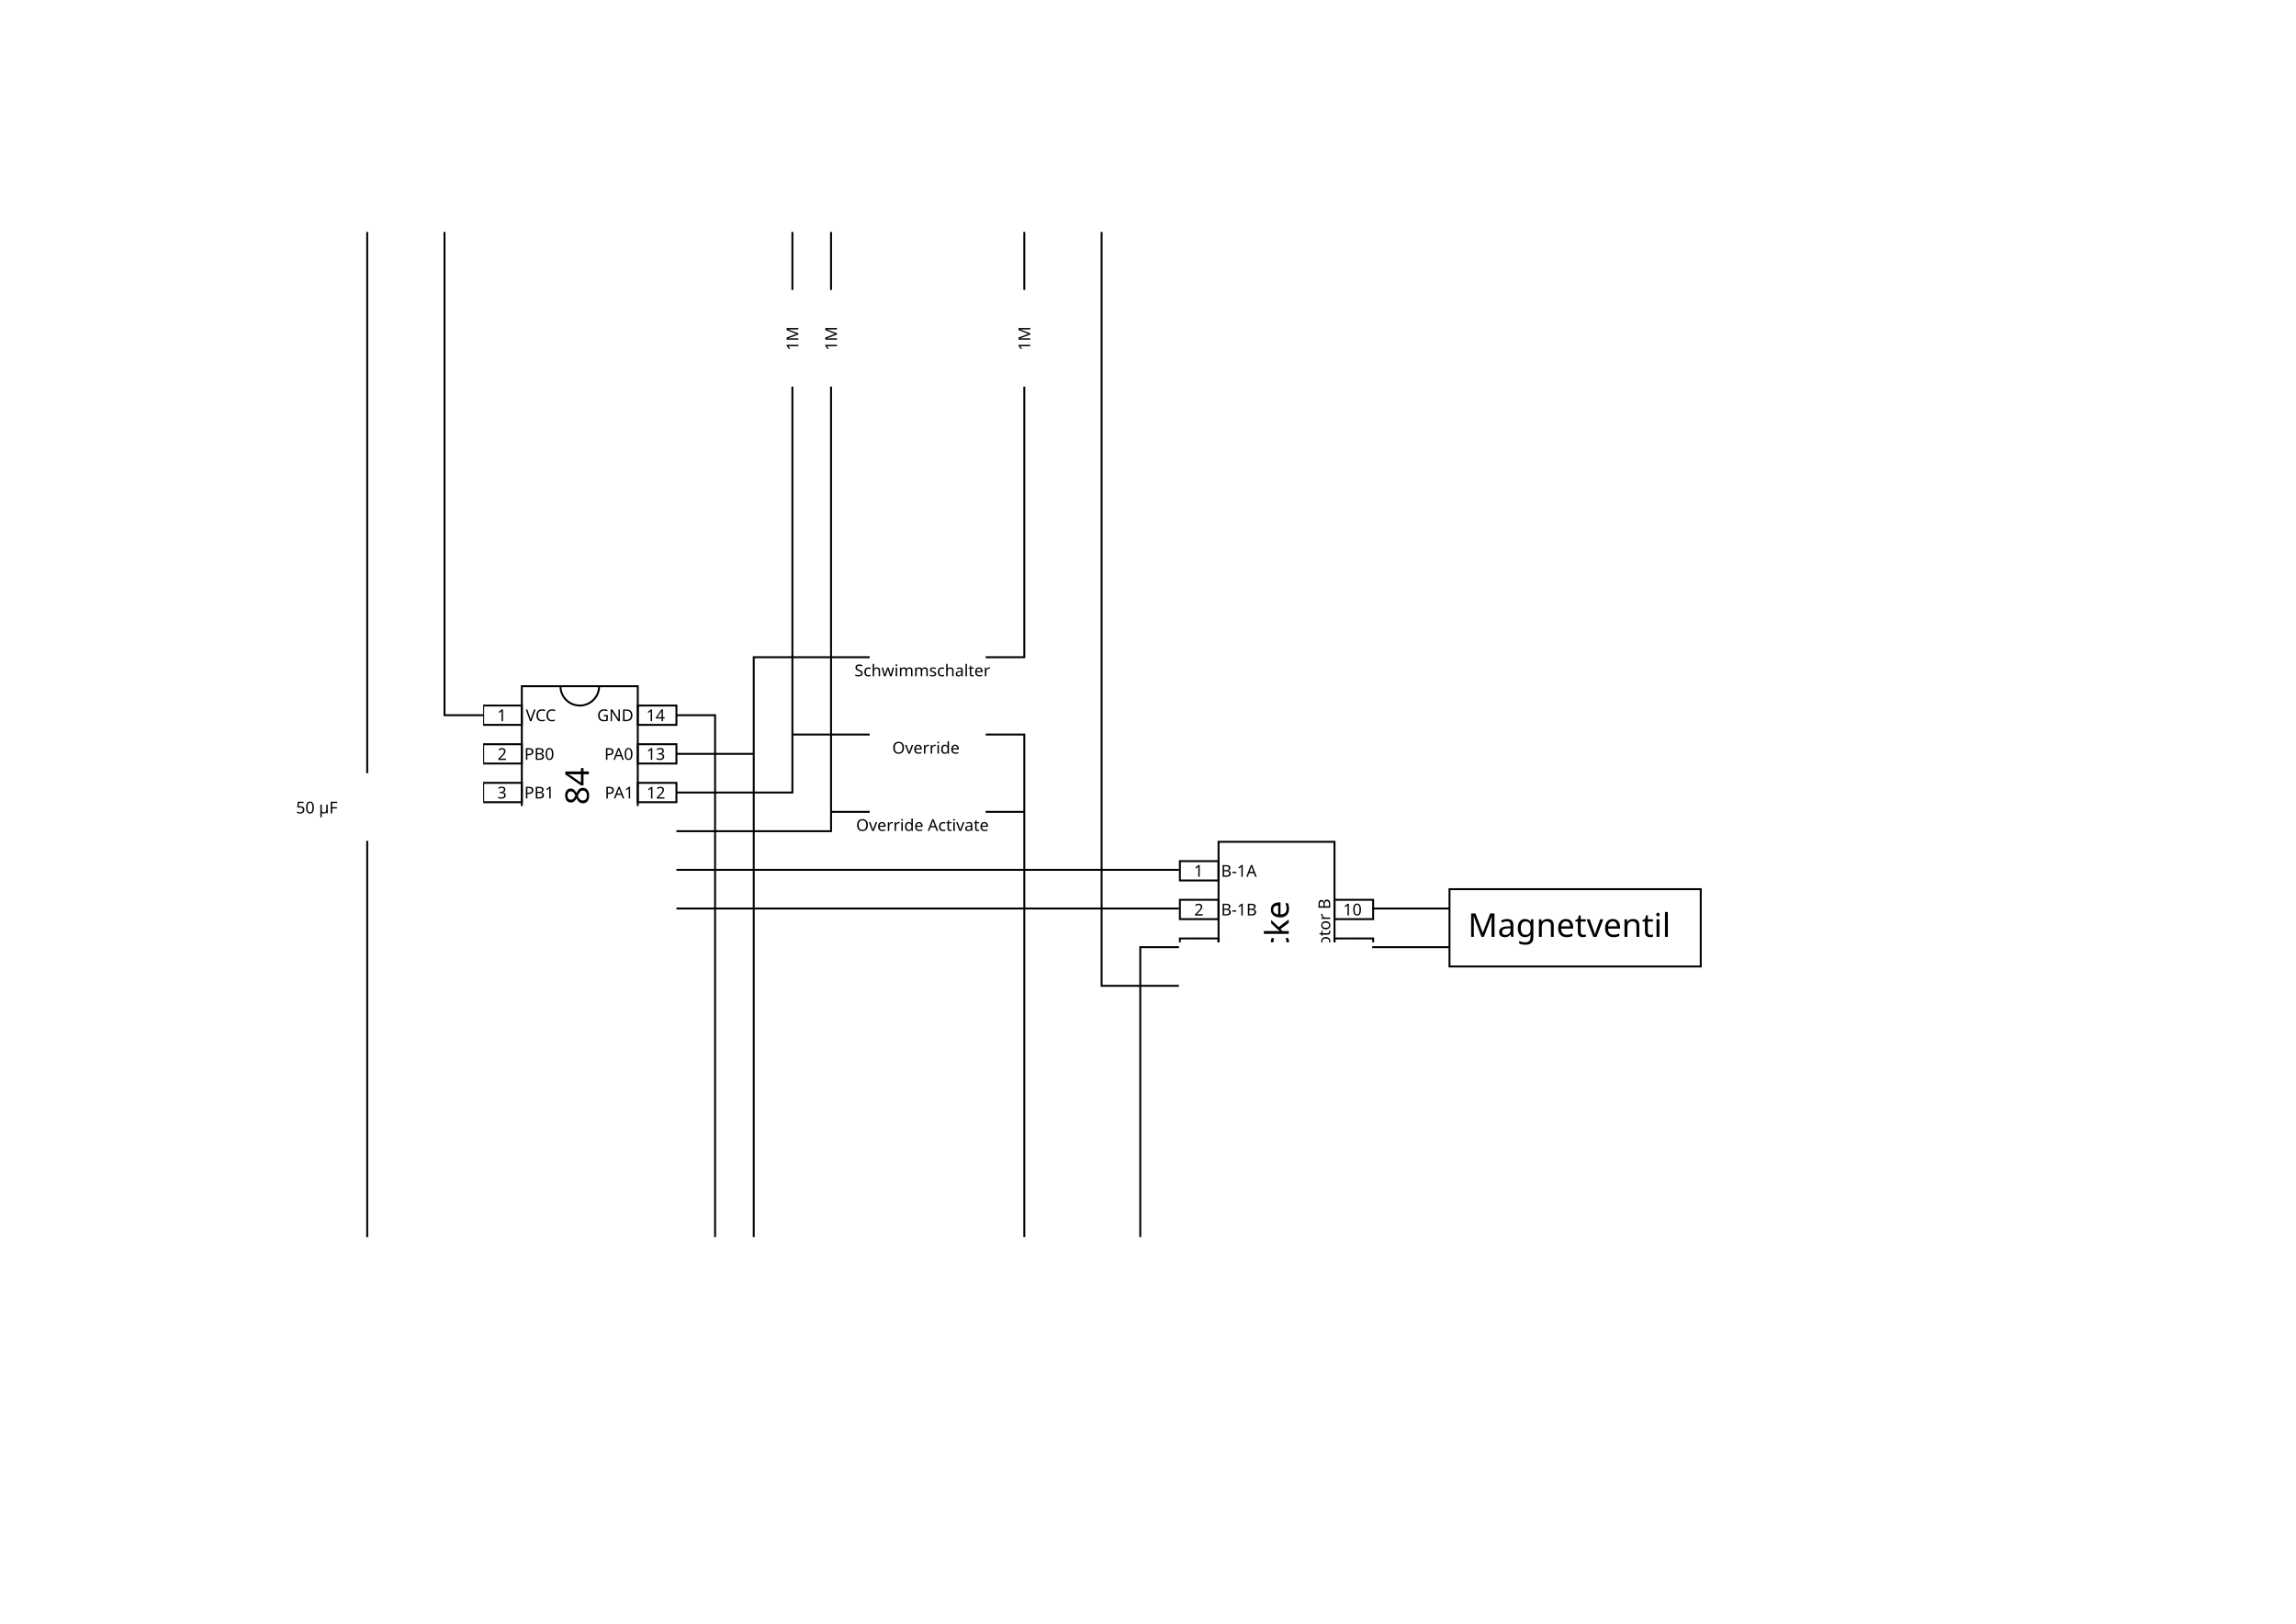
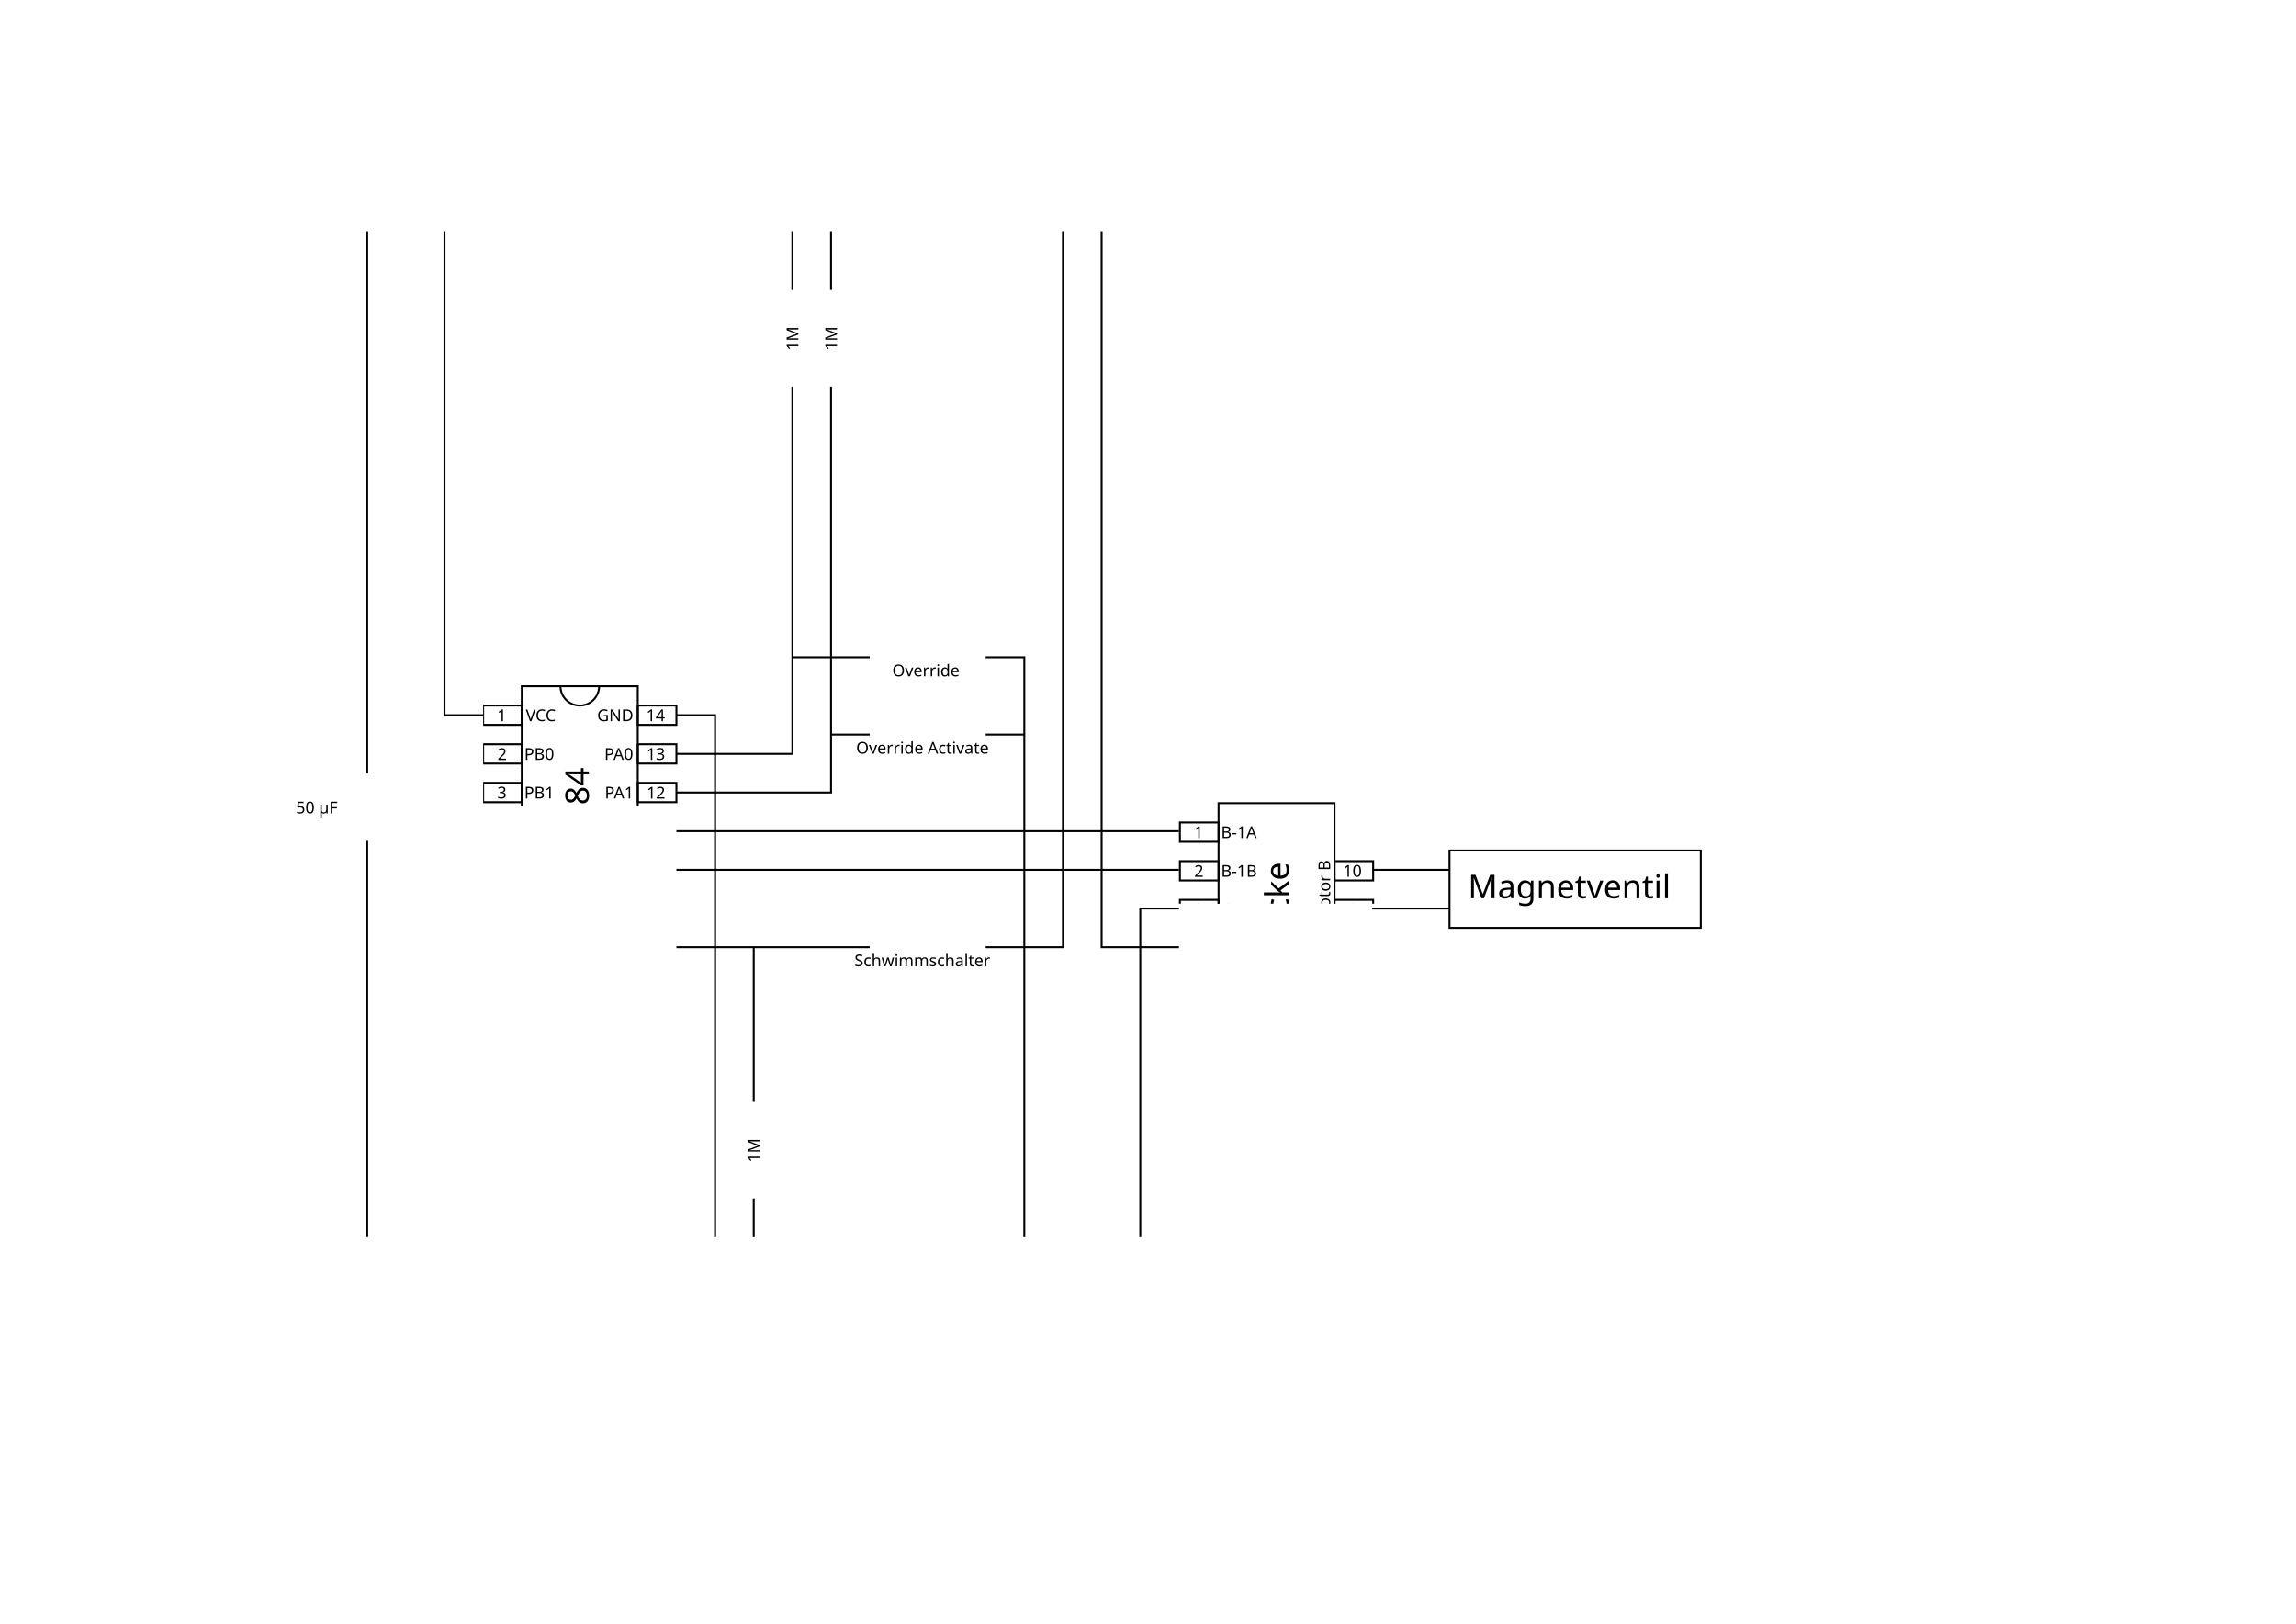
<svg xmlns="http://www.w3.org/2000/svg" xmlns:xlink="http://www.w3.org/1999/xlink" width="297mm" height="210mm" viewBox="0 0 1122.52 793.701" version="1.1" id="svg8">
  <defs id="defs2">
    <symbol id="g8640">
      <text transform="rotate(-90)" id="text7946" y="51.659" x="-843.235" style="font-style:normal;font-weight:normal;font-size:16px;line-height:1.25;font-family:sans-serif;letter-spacing:0px;word-spacing:0px;fill:#000000;fill-opacity:1;stroke:none" xml:space="preserve">
        <tspan y="51.659" x="-843.235" id="tspan7944">ATtiny 84</tspan>
      </text>
      <rect style="fill:none;fill-opacity:1;stroke:#000000;stroke-width:0.945;stroke-miterlimit:4;stroke-dasharray:none;stroke-opacity:1" id="rect7948" width="18.898" height="9.449" x="0.001" y="857.954" />
      <rect style="fill:none;fill-opacity:1;stroke:#000000;stroke-width:0.945;stroke-miterlimit:4;stroke-dasharray:none;stroke-opacity:1" id="rect7950" width="18.898" height="9.449" x="0.001" y="839.056" />
      <rect style="fill:none;fill-opacity:1;stroke:#000000;stroke-width:0.945;stroke-miterlimit:4;stroke-dasharray:none;stroke-opacity:1" id="rect7952" width="18.898" height="9.449" x="0.001" y="820.158" />
      <rect style="fill:none;fill-opacity:1;stroke:#000000;stroke-width:0.945;stroke-miterlimit:4;stroke-dasharray:none;stroke-opacity:1" id="rect7954" width="18.898" height="9.449" x="0.001" y="801.261" />
      <rect style="fill:none;fill-opacity:1;stroke:#000000;stroke-width:0.945;stroke-miterlimit:4;stroke-dasharray:none;stroke-opacity:1" id="rect7956" width="18.898" height="9.449" x="0.001" y="782.363" />
      <rect style="fill:none;fill-opacity:1;stroke:#000000;stroke-width:0.945;stroke-miterlimit:4;stroke-dasharray:none;stroke-opacity:1" id="rect7958" width="18.898" height="9.449" x="0.001" y="763.466" />
      <rect style="fill:none;fill-opacity:1;stroke:#000000;stroke-width:0.945;stroke-miterlimit:4;stroke-dasharray:none;stroke-opacity:1" id="rect7960" width="18.898" height="9.449" x="0.001" y="744.568" />
      <path style="fill:none;fill-opacity:1;stroke:#000000;stroke-width:0.945;stroke-miterlimit:4;stroke-dasharray:none;stroke-opacity:1" d="M 18.899,735.12 V 876.85 H 75.591 V 735.12 H 56.694 a 9.449,9.449 0 0 1 -9.449,9.447 9.449,9.449 0 0 1 -9.449,-9.447 z" id="path7962" />
      <rect style="fill:none;fill-opacity:1;stroke:#000000;stroke-width:0.945;stroke-miterlimit:4;stroke-dasharray:none;stroke-opacity:1" id="rect7964" width="18.898" height="9.449" x="75.591" y="857.954" />
      <rect style="fill:none;fill-opacity:1;stroke:#000000;stroke-width:0.945;stroke-miterlimit:4;stroke-dasharray:none;stroke-opacity:1" id="rect7966" width="18.898" height="9.449" x="75.591" y="839.056" />
      <rect style="fill:none;fill-opacity:1;stroke:#000000;stroke-width:0.945;stroke-miterlimit:4;stroke-dasharray:none;stroke-opacity:1" id="rect7968" width="18.898" height="9.449" x="75.591" y="820.158" />
      <rect style="fill:none;fill-opacity:1;stroke:#000000;stroke-width:0.945;stroke-miterlimit:4;stroke-dasharray:none;stroke-opacity:1" id="rect7970" width="18.898" height="9.449" x="75.591" y="801.261" />
      <rect style="fill:none;fill-opacity:1;stroke:#000000;stroke-width:0.945;stroke-miterlimit:4;stroke-dasharray:none;stroke-opacity:1" id="rect7972" width="18.898" height="9.449" x="75.591" y="782.363" />
      <rect style="fill:none;fill-opacity:1;stroke:#000000;stroke-width:0.945;stroke-miterlimit:4;stroke-dasharray:none;stroke-opacity:1" id="rect7974" width="18.898" height="9.449" x="75.591" y="763.465" />
      <rect style="fill:none;fill-opacity:1;stroke:#000000;stroke-width:0.945;stroke-miterlimit:4;stroke-dasharray:none;stroke-opacity:1" id="rect7976" width="18.898" height="9.449" x="75.591" y="744.568" />
      <path style="opacity:1;vector-effect:none;fill:none;fill-opacity:1;stroke:#000000;stroke-width:0.945;stroke-linecap:butt;stroke-linejoin:miter;stroke-miterlimit:4;stroke-dasharray:none;stroke-dashoffset:0;stroke-opacity:1" d="M 37.796,735.119 H 56.694" id="path7978" />
      <text xml:space="preserve" style="font-style:normal;font-weight:normal;font-size:8px;line-height:1.25;font-family:sans-serif;letter-spacing:0px;word-spacing:0px;fill:#000000;fill-opacity:1;stroke:none" x="6.834" y="752.208" id="text7982">
        <tspan id="tspan7980" x="6.834" y="752.208">1</tspan>
      </text>
      <text xml:space="preserve" style="font-style:normal;font-weight:normal;font-size:8px;line-height:1.25;font-family:sans-serif;letter-spacing:0px;word-spacing:0px;fill:#000000;fill-opacity:1;stroke:none" x="7.012" y="771.159" id="text7986">
        <tspan id="tspan7984" x="7.012" y="771.159">2</tspan>
      </text>
      <text xml:space="preserve" style="font-style:normal;font-weight:normal;font-size:8px;line-height:1.25;font-family:sans-serif;letter-spacing:0px;word-spacing:0px;fill:#000000;fill-opacity:1;stroke:none" x="6.92" y="790" id="text7990">
        <tspan id="tspan7988" x="6.92" y="790">3</tspan>
      </text>
      <text xml:space="preserve" style="font-style:normal;font-weight:normal;font-size:8px;line-height:1.25;font-family:sans-serif;letter-spacing:0px;word-spacing:0px;fill:#000000;fill-opacity:1;stroke:none" x="6.934" y="808.901" id="text7994">
        <tspan id="tspan7992" x="6.934" y="808.901">4</tspan>
      </text>
      <text xml:space="preserve" style="font-style:normal;font-weight:normal;font-size:8px;line-height:1.25;font-family:sans-serif;letter-spacing:0px;word-spacing:0px;fill:#000000;fill-opacity:1;stroke:none" x="6.946" y="827.742" id="text7998">
        <tspan id="tspan7996" x="6.946" y="827.742">5</tspan>
      </text>
      <text xml:space="preserve" style="font-style:normal;font-weight:normal;font-size:8px;line-height:1.25;font-family:sans-serif;letter-spacing:0px;word-spacing:0px;fill:#000000;fill-opacity:1;stroke:none" x="6.877" y="846.693" id="text8002">
        <tspan id="tspan8000" x="6.877" y="846.693">6</tspan>
      </text>
      <text xml:space="preserve" style="font-style:normal;font-weight:normal;font-size:8px;line-height:1.25;font-family:sans-serif;letter-spacing:0px;word-spacing:0px;fill:#000000;fill-opacity:1;stroke:none" x="6.918" y="865.594" id="text8006">
        <tspan id="tspan8004" x="6.918" y="865.594">7</tspan>
      </text>
      <text xml:space="preserve" style="font-style:normal;font-weight:normal;font-size:8px;line-height:1.25;font-family:sans-serif;letter-spacing:0px;word-spacing:0px;fill:#000000;fill-opacity:1;stroke:none" x="82.497" y="865.59" id="text8010">
        <tspan id="tspan8008" x="82.497" y="865.59">8</tspan>
      </text>
      <text xml:space="preserve" style="font-style:normal;font-weight:normal;font-size:8px;line-height:1.25;font-family:sans-serif;letter-spacing:0px;word-spacing:0px;fill:#000000;fill-opacity:1;stroke:none" x="82.524" y="846.693" id="text8014">
        <tspan id="tspan8012" x="82.524" y="846.693">9</tspan>
      </text>
      <text xml:space="preserve" style="font-style:normal;font-weight:normal;font-size:8px;line-height:1.25;font-family:sans-serif;letter-spacing:0px;word-spacing:0px;fill:#000000;fill-opacity:1;stroke:none" x="79.774" y="827.795" id="text8018">
        <tspan id="tspan8016" x="79.774" y="827.795">10</tspan>
      </text>
      <text xml:space="preserve" style="font-style:normal;font-weight:normal;font-size:8px;line-height:1.25;font-family:sans-serif;letter-spacing:0px;word-spacing:0px;fill:#000000;fill-opacity:1;stroke:none" x="79.878" y="808.901" id="text8022">
        <tspan id="tspan8020" x="79.878" y="808.901">11</tspan>
      </text>
      <text xml:space="preserve" style="font-style:normal;font-weight:normal;font-size:8px;line-height:1.25;font-family:sans-serif;letter-spacing:0px;word-spacing:0px;fill:#000000;fill-opacity:1;stroke:none" x="79.909" y="790.056" id="text8026">
        <tspan id="tspan8024" x="79.909" y="790.056">12</tspan>
      </text>
      <text xml:space="preserve" style="font-style:normal;font-weight:normal;font-size:8px;line-height:1.25;font-family:sans-serif;letter-spacing:0px;word-spacing:0px;fill:#000000;fill-opacity:1;stroke:none" x="79.829" y="771.102" id="text8030">
        <tspan id="tspan8028" x="79.829" y="771.102">13</tspan>
      </text>
      <text xml:space="preserve" style="font-style:normal;font-weight:normal;font-size:8px;line-height:1.25;font-family:sans-serif;letter-spacing:0px;word-spacing:0px;fill:#000000;fill-opacity:1;stroke:none" x="79.733" y="752.208" id="text8034">
        <tspan id="tspan8032" x="79.733" y="752.208">14</tspan>
      </text>
      <text id="text8038" y="752.204" x="20.836" style="font-style:normal;font-weight:normal;font-size:8px;line-height:1.25;font-family:sans-serif;letter-spacing:0px;word-spacing:0px;fill:#000000;fill-opacity:1;stroke:none" xml:space="preserve">
        <tspan y="752.204" x="20.836" id="tspan8036">VCC</tspan>
      </text>
      <text id="text8042" y="771.102" x="20.113" style="font-style:normal;font-weight:normal;font-size:8px;line-height:1.25;font-family:sans-serif;letter-spacing:0px;word-spacing:0px;fill:#000000;fill-opacity:1;stroke:none" xml:space="preserve">
        <tspan y="771.102" x="20.113" id="tspan8040">PB0</tspan>
      </text>
      <text id="text8046" y="790.004" x="20.113" style="font-style:normal;font-weight:normal;font-size:8px;line-height:1.25;font-family:sans-serif;letter-spacing:0px;word-spacing:0px;fill:#000000;fill-opacity:1;stroke:none" xml:space="preserve">
        <tspan y="790.004" x="20.113" id="tspan8044">PB1</tspan>
      </text>
      <text id="text8050" y="808.897" x="20.113" style="font-style:normal;font-weight:normal;font-size:8px;line-height:1.25;font-family:sans-serif;letter-spacing:0px;word-spacing:0px;fill:#000000;fill-opacity:1;stroke:none" xml:space="preserve">
        <tspan y="808.897" x="20.113" id="tspan8048">PB3</tspan>
      </text>
      <text id="text8054" y="827.852" x="20.113" style="font-style:normal;font-weight:normal;font-size:8px;line-height:1.25;font-family:sans-serif;letter-spacing:0px;word-spacing:0px;fill:#000000;fill-opacity:1;stroke:none" xml:space="preserve">
        <tspan y="827.852" x="20.113" id="tspan8052">PB2</tspan>
      </text>
      <text id="text8058" y="846.697" x="20.113" style="font-style:normal;font-weight:normal;font-size:8px;line-height:1.25;font-family:sans-serif;letter-spacing:0px;word-spacing:0px;fill:#000000;fill-opacity:1;stroke:none" xml:space="preserve">
        <tspan y="846.697" x="20.113" id="tspan8056">PA7</tspan>
      </text>
      <text id="text8062" y="865.59" x="20.113" style="font-style:normal;font-weight:normal;font-size:8px;line-height:1.25;font-family:sans-serif;letter-spacing:0px;word-spacing:0px;fill:#000000;fill-opacity:1;stroke:none" xml:space="preserve">
        <tspan y="865.59" x="20.113" id="tspan8060">PA6</tspan>
      </text>
      <text id="text8066" y="865.537" x="59.419" style="font-style:normal;font-weight:normal;font-size:8px;line-height:1.25;font-family:sans-serif;letter-spacing:0px;word-spacing:0px;fill:#000000;fill-opacity:1;stroke:none" xml:space="preserve">
        <tspan y="865.537" x="59.419" id="tspan8064">PA5</tspan>
      </text>
      <text id="text8070" y="846.696" x="59.169" style="font-style:normal;font-weight:normal;font-size:8px;line-height:1.25;font-family:sans-serif;letter-spacing:0px;word-spacing:0px;fill:#000000;fill-opacity:1;stroke:none" xml:space="preserve">
        <tspan y="846.696" x="59.169" id="tspan8068">PA4</tspan>
      </text>
      <text id="text8074" y="827.795" x="59.36" style="font-style:normal;font-weight:normal;font-size:8px;line-height:1.25;font-family:sans-serif;letter-spacing:0px;word-spacing:0px;fill:#000000;fill-opacity:1;stroke:none" xml:space="preserve">
        <tspan y="827.795" x="59.36" id="tspan8072">PA3</tspan>
      </text>
      <text id="text8078" y="808.954" x="59.52" style="font-style:normal;font-weight:normal;font-size:8px;line-height:1.25;font-family:sans-serif;letter-spacing:0px;word-spacing:0px;fill:#000000;fill-opacity:1;stroke:none" xml:space="preserve">
        <tspan y="808.954" x="59.52" id="tspan8076">PA2</tspan>
      </text>
      <text id="text8082" y="790.004" x="59.458" style="font-style:normal;font-weight:normal;font-size:8px;line-height:1.25;font-family:sans-serif;letter-spacing:0px;word-spacing:0px;fill:#000000;fill-opacity:1;stroke:none" xml:space="preserve">
        <tspan y="790.004" x="59.458" id="tspan8080">PA1</tspan>
      </text>
      <text id="text8086" y="771.102" x="59.251" style="font-style:normal;font-weight:normal;font-size:8px;line-height:1.25;font-family:sans-serif;letter-spacing:0px;word-spacing:0px;fill:#000000;fill-opacity:1;stroke:none" xml:space="preserve">
        <tspan y="771.102" x="59.251" id="tspan8084">PA0</tspan>
      </text>
      <text id="text8090" y="752.204" x="55.716" style="font-style:normal;font-weight:normal;font-size:8px;line-height:1.25;font-family:sans-serif;letter-spacing:0px;word-spacing:0px;fill:#000000;fill-opacity:1;stroke:none" xml:space="preserve">
        <tspan y="752.204" x="55.716" id="tspan8088">GND</tspan>
      </text>
    </symbol>
    <symbol id="g22324">
      <path id="path22314" d="m 207.874,1113.071 h 18.898 l 18.898,-9.449" style="opacity:1;vector-effect:none;fill:none;fill-opacity:1;stroke:#000000;stroke-width:0.945;stroke-linecap:butt;stroke-linejoin:miter;stroke-miterlimit:4;stroke-dasharray:none;stroke-dashoffset:0;stroke-opacity:1" />
      <path id="path22316" d="M 264.567,1113.071 H 245.669" style="opacity:1;vector-effect:none;fill:none;fill-opacity:1;stroke:#000000;stroke-width:0.945;stroke-linecap:butt;stroke-linejoin:miter;stroke-miterlimit:4;stroke-dasharray:none;stroke-dashoffset:0;stroke-opacity:1" />
    </symbol>
    <symbol id="g22330">
      <path id="path22318" d="m 274.016,1113.071 h 18.898 l 18.898,-9.449" style="opacity:1;vector-effect:none;fill:none;fill-opacity:1;stroke:#000000;stroke-width:0.945;stroke-linecap:butt;stroke-linejoin:miter;stroke-miterlimit:4;stroke-dasharray:none;stroke-dashoffset:0;stroke-opacity:1" />
      <path id="path22320" d="m 330.709,1113.071 h -23.622 v -9.449" style="opacity:1;vector-effect:none;fill:none;fill-opacity:1;stroke:#000000;stroke-width:0.945;stroke-linecap:butt;stroke-linejoin:miter;stroke-miterlimit:4;stroke-dasharray:none;stroke-dashoffset:0;stroke-opacity:1" />
    </symbol>
    <symbol id="g8311">
      <g id="symbol7770">
        <circle r="2.362" cy="1103.622" cx="94.488" id="path7766" style="fill:#000000;fill-opacity:1;stroke:none;stroke-width:0.945;stroke-miterlimit:4;stroke-dasharray:none;stroke-opacity:1">
          </circle>
      </g>
    </symbol>
    <symbol id="g7235">
      <path id="path7229" d="m 14.173,1103.622 h 9.449" style="opacity:1;vector-effect:none;fill:none;fill-opacity:1;stroke:#000000;stroke-width:0.945;stroke-linecap:butt;stroke-linejoin:miter;stroke-miterlimit:4;stroke-dasharray:none;stroke-dashoffset:0;stroke-opacity:1" />
      <path id="path7231" d="m 18.898,1094.173 v 9.449" style="opacity:1;vector-effect:none;fill:none;fill-opacity:1;stroke:#000000;stroke-width:0.945;stroke-linecap:butt;stroke-linejoin:miter;stroke-miterlimit:4;stroke-dasharray:none;stroke-dashoffset:0;stroke-opacity:1" />
    </symbol>
    <symbol id="g6681">
      <path id="path6673" d="m 56.693,1113.071 v -9.449" style="opacity:1;vector-effect:none;fill:none;fill-opacity:1;stroke:#000000;stroke-width:0.945;stroke-linecap:butt;stroke-linejoin:miter;stroke-miterlimit:4;stroke-dasharray:none;stroke-dashoffset:0;stroke-opacity:1" />
      <path id="path6677" d="m 51.969,1103.622 4.724,-9.449 4.724,9.449 z" style="opacity:1;vector-effect:none;fill:#000000;fill-opacity:1;stroke:none;stroke-width:0.945;stroke-linecap:butt;stroke-linejoin:miter;stroke-miterlimit:4;stroke-dasharray:none;stroke-dashoffset:0;stroke-opacity:1" />
    </symbol>
    <symbol id="g6116">
      <path id="path6107" d="m 113.386,1103.622 h 9.449" style="opacity:1;vector-effect:none;fill:none;fill-opacity:1;stroke:#000000;stroke-width:0.945;stroke-linecap:butt;stroke-linejoin:miter;stroke-miterlimit:4;stroke-dasharray:none;stroke-dashoffset:0;stroke-opacity:1" />
      <path id="path6109" d="m 151.181,1103.622 h 9.449" style="opacity:1;vector-effect:none;fill:none;fill-opacity:1;stroke:#000000;stroke-width:0.945;stroke-linecap:butt;stroke-linejoin:miter;stroke-miterlimit:4;stroke-dasharray:none;stroke-dashoffset:0;stroke-opacity:1" />
      <rect y="1098.898" x="122.835" height="9.449" width="28.346" id="rect6111" style="fill:none;fill-opacity:1;stroke:#000000;stroke-width:0.945;stroke-miterlimit:4;stroke-dasharray:none;stroke-opacity:1" />
    </symbol>
    <symbol id="g8980">
      <rect y="848.504" x="141.732" height="9.449" width="18.898" id="rect8417" style="fill:none;fill-opacity:1;stroke:#000000;stroke-width:0.945;stroke-miterlimit:4;stroke-dasharray:none;stroke-opacity:1" />
      <rect y="829.606" x="141.732" height="9.449" width="18.898" id="rect8419" style="fill:none;fill-opacity:1;stroke:#000000;stroke-width:0.945;stroke-miterlimit:4;stroke-dasharray:none;stroke-opacity:1" />
      <rect y="810.709" x="141.732" height="9.449" width="18.898" id="rect8421" style="fill:none;fill-opacity:1;stroke:#000000;stroke-width:0.945;stroke-miterlimit:4;stroke-dasharray:none;stroke-opacity:1" />
      <rect y="791.811" x="141.732" height="9.449" width="18.898" id="rect8423" style="fill:none;fill-opacity:1;stroke:#000000;stroke-width:0.945;stroke-miterlimit:4;stroke-dasharray:none;stroke-opacity:1" />
      <rect y="772.913" x="141.732" height="9.449" width="18.898" id="rect8425" style="fill:none;fill-opacity:1;stroke:#000000;stroke-width:0.945;stroke-miterlimit:4;stroke-dasharray:none;stroke-opacity:1" />
      <rect y="754.016" x="141.732" height="9.449" width="18.898" id="rect8427" style="fill:none;fill-opacity:1;stroke:#000000;stroke-width:0.945;stroke-miterlimit:4;stroke-dasharray:none;stroke-opacity:1" />
      <rect y="744.567" x="160.63" height="122.835" width="56.693" id="rect8429" style="fill:none;fill-opacity:1;stroke:#000000;stroke-width:0.945;stroke-miterlimit:4;stroke-dasharray:none;stroke-opacity:1" />
      <rect y="829.606" x="217.323" height="9.449" width="18.898" id="rect8431" style="fill:none;fill-opacity:1;stroke:#000000;stroke-width:0.945;stroke-miterlimit:4;stroke-dasharray:none;stroke-opacity:1" />
      <rect y="810.709" x="217.323" height="9.449" width="18.898" id="rect8433" style="fill:none;fill-opacity:1;stroke:#000000;stroke-width:0.945;stroke-miterlimit:4;stroke-dasharray:none;stroke-opacity:1" />
      <rect y="791.811" x="217.323" height="9.449" width="18.898" id="rect8435" style="fill:none;fill-opacity:1;stroke:#000000;stroke-width:0.945;stroke-miterlimit:4;stroke-dasharray:none;stroke-opacity:1" />
      <rect y="772.913" x="217.323" height="9.449" width="18.898" id="rect8437" style="fill:none;fill-opacity:1;stroke:#000000;stroke-width:0.945;stroke-miterlimit:4;stroke-dasharray:none;stroke-opacity:1" />
      <text id="text8441" y="761.656" x="148.566" style="font-style:normal;font-weight:normal;font-size:8px;line-height:1.25;font-family:sans-serif;letter-spacing:0px;word-spacing:0px;fill:#000000;fill-opacity:1;stroke:none" xml:space="preserve">
        <tspan y="761.656" x="148.566" id="tspan8439">1</tspan>
      </text>
      <text id="text8445" y="780.607" x="148.744" style="font-style:normal;font-weight:normal;font-size:8px;line-height:1.25;font-family:sans-serif;letter-spacing:0px;word-spacing:0px;fill:#000000;fill-opacity:1;stroke:none" xml:space="preserve">
        <tspan y="780.607" x="148.744" id="tspan8443">2</tspan>
      </text>
      <text id="text8449" y="799.448" x="148.652" style="font-style:normal;font-weight:normal;font-size:8px;line-height:1.25;font-family:sans-serif;letter-spacing:0px;word-spacing:0px;fill:#000000;fill-opacity:1;stroke:none" xml:space="preserve">
        <tspan y="799.448" x="148.652" id="tspan8447">3</tspan>
      </text>
      <text id="text8453" y="818.349" x="148.666" style="font-style:normal;font-weight:normal;font-size:8px;line-height:1.25;font-family:sans-serif;letter-spacing:0px;word-spacing:0px;fill:#000000;fill-opacity:1;stroke:none" xml:space="preserve">
        <tspan y="818.349" x="148.666" id="tspan8451">4</tspan>
      </text>
      <text id="text8457" y="837.19" x="148.677" style="font-style:normal;font-weight:normal;font-size:8px;line-height:1.25;font-family:sans-serif;letter-spacing:0px;word-spacing:0px;fill:#000000;fill-opacity:1;stroke:none" xml:space="preserve">
        <tspan y="837.19" x="148.677" id="tspan8455">5</tspan>
      </text>
      <text id="text8461" y="856.14" x="148.609" style="font-style:normal;font-weight:normal;font-size:8px;line-height:1.25;font-family:sans-serif;letter-spacing:0px;word-spacing:0px;fill:#000000;fill-opacity:1;stroke:none" xml:space="preserve">
        <tspan y="856.14" x="148.609" id="tspan8459">6</tspan>
      </text>
      <text id="text8465" y="837.247" x="224.24" style="font-style:normal;font-weight:normal;font-size:8px;line-height:1.25;font-family:sans-serif;letter-spacing:0px;word-spacing:0px;fill:#000000;fill-opacity:1;stroke:none" xml:space="preserve">
        <tspan y="837.247" x="224.24" id="tspan8463">7</tspan>
      </text>
      <text id="text8469" y="818.345" x="224.229" style="font-style:normal;font-weight:normal;font-size:8px;line-height:1.25;font-family:sans-serif;letter-spacing:0px;word-spacing:0px;fill:#000000;fill-opacity:1;stroke:none" xml:space="preserve">
        <tspan y="818.345" x="224.229" id="tspan8467">8</tspan>
      </text>
      <text id="text8473" y="799.448" x="224.256" style="font-style:normal;font-weight:normal;font-size:8px;line-height:1.25;font-family:sans-serif;letter-spacing:0px;word-spacing:0px;fill:#000000;fill-opacity:1;stroke:none" xml:space="preserve">
        <tspan y="799.448" x="224.256" id="tspan8471">9</tspan>
      </text>
      <text id="text8477" y="780.55" x="221.506" style="font-style:normal;font-weight:normal;font-size:8px;line-height:1.25;font-family:sans-serif;letter-spacing:0px;word-spacing:0px;fill:#000000;fill-opacity:1;stroke:none" xml:space="preserve">
        <tspan y="780.55" x="221.506" id="tspan8475">10</tspan>
      </text>
      <text xml:space="preserve" style="font-style:normal;font-weight:normal;font-size:16px;line-height:1.25;font-family:sans-serif;letter-spacing:0px;word-spacing:0px;fill:#000000;fill-opacity:1;stroke:none" x="-842.515" y="194.941" id="text8481" transform="rotate(-90)">
        <tspan id="tspan8479" x="-842.515" y="194.941">H-Brücke</tspan>
      </text>
      <text xml:space="preserve" style="font-style:normal;font-weight:normal;font-size:8px;line-height:1.25;font-family:sans-serif;letter-spacing:0px;word-spacing:0px;fill:#000000;fill-opacity:1;stroke:none" x="161.845" y="761.656" id="text8485">
        <tspan id="tspan8483" x="161.845" y="761.656">B-1A</tspan>
      </text>
      <text xml:space="preserve" style="font-style:normal;font-weight:normal;font-size:8px;line-height:1.25;font-family:sans-serif;letter-spacing:0px;word-spacing:0px;fill:#000000;fill-opacity:1;stroke:none" x="161.845" y="780.554" id="text8489">
        <tspan id="tspan8487" x="161.845" y="780.554">B-1B</tspan>
      </text>
      <text xml:space="preserve" style="font-style:normal;font-weight:normal;font-size:8px;line-height:1.25;font-family:sans-serif;letter-spacing:0px;word-spacing:0px;fill:#000000;fill-opacity:1;stroke:none" x="162.181" y="799.448" id="text8493">
        <tspan id="tspan8491" x="162.181" y="799.448">GND</tspan>
      </text>
      <text xml:space="preserve" style="font-style:normal;font-weight:normal;font-size:8px;line-height:1.25;font-family:sans-serif;letter-spacing:0px;word-spacing:0px;fill:#000000;fill-opacity:1;stroke:none" x="162.567" y="818.345" id="text8497">
        <tspan id="tspan8495" x="162.567" y="818.345">VCC</tspan>
      </text>
      <text xml:space="preserve" style="font-style:normal;font-weight:normal;font-size:8px;line-height:1.25;font-family:sans-serif;letter-spacing:0px;word-spacing:0px;fill:#000000;fill-opacity:1;stroke:none" x="162.567" y="837.247" id="text8501">
        <tspan id="tspan8499" x="162.567" y="837.247">A-1A</tspan>
      </text>
      <text xml:space="preserve" style="font-style:normal;font-weight:normal;font-size:8px;line-height:1.25;font-family:sans-serif;letter-spacing:0px;word-spacing:0px;fill:#000000;fill-opacity:1;stroke:none" x="162.567" y="856.144" id="text8505">
        <tspan id="tspan8503" x="162.567" y="856.144">A-1B</tspan>
      </text>
      <text xml:space="preserve" style="font-style:normal;font-weight:normal;font-size:8px;line-height:1.25;font-family:sans-serif;letter-spacing:0px;word-spacing:0px;fill:#000000;fill-opacity:1;stroke:none" x="-802.776" y="215.21" id="text8509" transform="rotate(-90)">
        <tspan id="tspan8507" x="-802.776" y="215.21">Motor B</tspan>
      </text>
      <text xml:space="preserve" style="font-style:normal;font-weight:normal;font-size:8px;line-height:1.25;font-family:sans-serif;letter-spacing:0px;word-spacing:0px;fill:#000000;fill-opacity:1;stroke:none" x="-840.577" y="215.21" id="text8513" transform="rotate(-90)">
        <tspan id="tspan8511" x="-840.577" y="215.21">Motor A</tspan>
      </text>
    </symbol>
    <symbol id="g6144">
      <path id="path5835" d="m 387.402,1103.622 h 9.449" style="opacity:1;vector-effect:none;fill:none;fill-opacity:1;stroke:#000000;stroke-width:0.945;stroke-linecap:butt;stroke-linejoin:miter;stroke-miterlimit:4;stroke-dasharray:none;stroke-dashoffset:0;stroke-opacity:1" />
      <path id="path5845" d="m 406.299,1094.173 v 18.898 h 4.724 v -18.898 z" style="opacity:1;vector-effect:none;fill:#000000;fill-opacity:1;stroke:#000000;stroke-width:0.945;stroke-linecap:butt;stroke-linejoin:miter;stroke-miterlimit:4;stroke-dasharray:none;stroke-dashoffset:0;stroke-opacity:1" />
      <path id="path5847" d="m 411.024,1103.622 h 9.449" style="opacity:1;vector-effect:none;fill:none;fill-opacity:1;stroke:#000000;stroke-width:0.945;stroke-linecap:butt;stroke-linejoin:miter;stroke-miterlimit:4;stroke-dasharray:none;stroke-dashoffset:0;stroke-opacity:1" />
      <path id="path5849" d="m 401.575,1094.173 h -4.724 v 18.898 h 4.724 z" style="opacity:1;vector-effect:none;fill:none;fill-opacity:1;stroke:#000000;stroke-width:0.945;stroke-linecap:butt;stroke-linejoin:miter;stroke-miterlimit:4;stroke-dasharray:none;stroke-dashoffset:0;stroke-opacity:1" />
      <text id="text5853" y="1094.173" x="390.995" style="font-style:normal;font-weight:normal;font-size:8px;line-height:1.25;font-family:sans-serif;letter-spacing:0px;word-spacing:0px;fill:#000000;fill-opacity:1;stroke:none" xml:space="preserve">
        <tspan y="1094.173" x="390.995" id="tspan5851">+</tspan>
      </text>
    </symbol>
  </defs>
  <g id="layer1" transform="translate(0,-328.8189)">
    <use id="use5613" xlink:href="#g8640" transform="translate(236.2205,-70.86614)" x="0" y="0" width="100%" height="100%" />
    <path style="opacity:1;vector-effect:none;fill:none;fill-opacity:1;stroke:#000000;stroke-width:0.945;stroke-linecap:butt;stroke-linejoin:miter;stroke-miterlimit:4;stroke-dasharray:none;stroke-dashoffset:0;stroke-opacity:1" d="M 236.22,678.425 H 217.323 V 442.205" id="path5873" />
    <path style="opacity:1;vector-effect:none;fill:none;fill-opacity:1;stroke:#000000;stroke-width:0.945;stroke-linecap:butt;stroke-linejoin:miter;stroke-miterlimit:4;stroke-dasharray:none;stroke-dashoffset:0;stroke-opacity:1" d="m 330.709,678.425 h 18.898 v 255.118" id="path5903" />
-     <path style="opacity:1;vector-effect:none;fill:none;fill-opacity:1;stroke:#000000;stroke-width:0.945;stroke-linecap:butt;stroke-linejoin:miter;stroke-miterlimit:4;stroke-dasharray:none;stroke-dashoffset:0;stroke-opacity:1" d="m 330.709,697.323 h 37.795" id="path5933" />
-     <path style="opacity:1;vector-effect:none;fill:none;fill-opacity:1;stroke:#000000;stroke-width:0.945;stroke-linecap:butt;stroke-linejoin:miter;stroke-miterlimit:4;stroke-dasharray:none;stroke-dashoffset:0;stroke-opacity:1" d="m 330.709,716.22 h 56.693 v -198.425" id="path5935" />
-     <path style="opacity:1;vector-effect:none;fill:none;fill-opacity:1;stroke:#000000;stroke-width:0.945;stroke-linecap:butt;stroke-linejoin:miter;stroke-miterlimit:4;stroke-dasharray:none;stroke-dashoffset:0;stroke-opacity:1" d="m 330.709,735.118 h 75.591 V 517.795" id="path5937" />
-     <path style="opacity:1;vector-effect:none;fill:none;fill-opacity:1;stroke:#000000;stroke-width:0.945;stroke-linecap:butt;stroke-linejoin:miter;stroke-miterlimit:4;stroke-dasharray:none;stroke-dashoffset:0;stroke-opacity:1" d="M 330.709,754.016 H 576.378" id="path5939" />
-     <path style="opacity:1;vector-effect:none;fill:none;fill-opacity:1;stroke:#000000;stroke-width:0.945;stroke-linecap:butt;stroke-linejoin:miter;stroke-miterlimit:4;stroke-dasharray:none;stroke-dashoffset:0;stroke-opacity:1" d="M 330.709,772.913 H 576.378" id="path5941" />
-     <g id="g6062" transform="translate(94.48818,-9.448815)">
+     <path style="opacity:1;vector-effect:none;fill:none;fill-opacity:1;stroke:#000000;stroke-width:0.945;stroke-linecap:butt;stroke-linejoin:miter;stroke-miterlimit:4;stroke-dasharray:none;stroke-dashoffset:0;stroke-opacity:1" d="m 330.709,791.811 h 37.795" id="path5933" />
+     <path style="opacity:1;vector-effect:none;fill:none;fill-opacity:1;stroke:#000000;stroke-width:0.945;stroke-linecap:butt;stroke-linejoin:miter;stroke-miterlimit:4;stroke-dasharray:none;stroke-dashoffset:0;stroke-opacity:1" d="m 330.709,697.323 56.693,0 10e-6,-179.528" id="path5935" />
+     <path style="opacity:1;vector-effect:none;fill:none;fill-opacity:1;stroke:#000000;stroke-width:0.945;stroke-linecap:butt;stroke-linejoin:miter;stroke-miterlimit:4;stroke-dasharray:none;stroke-dashoffset:0;stroke-opacity:1" d="m 330.709,716.22 75.591,0 1e-5,-198.425" id="path5937" />
+     <path style="opacity:1;vector-effect:none;fill:none;fill-opacity:1;stroke:#000000;stroke-width:0.945;stroke-linecap:butt;stroke-linejoin:miter;stroke-miterlimit:4;stroke-dasharray:none;stroke-dashoffset:0;stroke-opacity:1" d="M 330.709,735.118 H 576.378" id="path5939" />
+     <path style="opacity:1;vector-effect:none;fill:none;fill-opacity:1;stroke:#000000;stroke-width:0.945;stroke-linecap:butt;stroke-linejoin:miter;stroke-miterlimit:4;stroke-dasharray:none;stroke-dashoffset:0;stroke-opacity:1" d="M 330.709,754.016 H 576.378" id="path5941" />
+     <g id="g6062" transform="translate(94.48818,-47.24409)">
      <use height="100%" width="100%" y="0" x="0" transform="translate(122.8346,-377.9527)" xlink:href="#g22324" id="use5955" />
      <text id="text6025" y="744.454" x="324.059" style="font-style:normal;font-weight:normal;font-size:8px;line-height:1.25;font-family:sans-serif;letter-spacing:0px;word-spacing:0px;fill:#000000;fill-opacity:1;stroke:none" xml:space="preserve">
        <tspan y="744.454" x="324.059" id="tspan6023">Override Activate</tspan>
      </text>
    </g>
-     <g id="g6067" transform="translate(94.48819,-9.448821)">
+     <g id="g6067" transform="translate(94.48819,-47.24409)">
      <use height="100%" width="100%" y="0" x="0" transform="translate(122.8346,-415.748)" xlink:href="#g22324" id="use6011" />
      <text id="text6029" y="706.658" x="341.731" style="font-style:normal;font-weight:normal;font-size:8px;line-height:1.25;font-family:sans-serif;letter-spacing:0px;word-spacing:0px;fill:#000000;fill-opacity:1;stroke:none" xml:space="preserve">
        <tspan y="706.658" x="341.731" id="tspan6027">Override</tspan>
      </text>
    </g>
-     <g id="g6072" transform="translate(94.48818)">
+     <g id="g6072" transform="translate(94.48818,141.7323)">
      <use height="100%" width="100%" y="0" x="0" transform="translate(56.69292,-462.9921)" xlink:href="#g22330" id="use6043" />
      <text id="text6057" y="659.414" x="323.264" style="font-style:normal;font-weight:normal;font-size:8px;line-height:1.25;font-family:sans-serif;letter-spacing:0px;word-spacing:0px;fill:#000000;fill-opacity:1;stroke:none" xml:space="preserve">
        <tspan y="659.414" x="323.264" id="tspan6055">Schwimmschalter</tspan>
      </text>
    </g>
-     <path style="opacity:1;vector-effect:none;fill:none;fill-opacity:1;stroke:#000000;stroke-width:0.945;stroke-linecap:butt;stroke-linejoin:miter;stroke-miterlimit:4;stroke-dasharray:none;stroke-dashoffset:0;stroke-opacity:1" d="m 406.299,725.669 h 18.898" id="path6074" />
-     <path style="opacity:1;vector-effect:none;fill:none;fill-opacity:1;stroke:#000000;stroke-width:0.945;stroke-linecap:butt;stroke-linejoin:miter;stroke-miterlimit:4;stroke-dasharray:none;stroke-dashoffset:0;stroke-opacity:1" d="m 387.402,687.874 h 37.795" id="path6076" />
-     <path style="opacity:1;vector-effect:none;fill:none;fill-opacity:1;stroke:#000000;stroke-width:0.945;stroke-linecap:butt;stroke-linejoin:miter;stroke-miterlimit:4;stroke-dasharray:none;stroke-dashoffset:0;stroke-opacity:1" d="M 425.197,650.079 H 368.504 V 933.543" id="path6078" />
-     <path style="opacity:1;vector-effect:none;fill:none;fill-opacity:1;stroke:#000000;stroke-width:0.945;stroke-linecap:butt;stroke-linejoin:miter;stroke-miterlimit:4;stroke-dasharray:none;stroke-dashoffset:0;stroke-opacity:1" d="m 481.89,687.874 h 18.898 v 245.669" id="path6082" />
-     <path style="opacity:1;vector-effect:none;fill:none;fill-opacity:1;stroke:#000000;stroke-width:0.945;stroke-linecap:butt;stroke-linejoin:miter;stroke-miterlimit:4;stroke-dasharray:none;stroke-dashoffset:0;stroke-opacity:1" d="m 481.89,725.669 h 18.898" id="path6084" />
-     <use id="use5728" xlink:href="#g8311" transform="translate(274.0158,-406.2992)" x="0" y="0" width="100%" height="100%" />
-     <use id="use5759" xlink:href="#g8311" transform="translate(292.9134,-415.7481)" x="0" y="0" width="100%" height="100%" />
-     <use id="use5785" xlink:href="#g8311" transform="translate(311.811,-377.9528)" x="0" y="0" width="100%" height="100%" />
-     <use id="use5837" xlink:href="#g8311" transform="translate(406.2992,-377.9528)" x="0" y="0" width="100%" height="100%" />
+     <path style="opacity:1;vector-effect:none;fill:none;fill-opacity:1;stroke:#000000;stroke-width:0.945;stroke-linecap:butt;stroke-linejoin:miter;stroke-miterlimit:4;stroke-dasharray:none;stroke-dashoffset:0;stroke-opacity:1" d="m 406.299,687.874 h 18.898" id="path6074" />
+     <path style="opacity:1;vector-effect:none;fill:none;fill-opacity:1;stroke:#000000;stroke-width:0.945;stroke-linecap:butt;stroke-linejoin:miter;stroke-miterlimit:4;stroke-dasharray:none;stroke-dashoffset:0;stroke-opacity:1" d="m 387.402,650.079 h 37.795" id="path6076" />
+     <path style="opacity:1;vector-effect:none;fill:none;fill-opacity:1;stroke:#000000;stroke-width:0.945;stroke-linecap:butt;stroke-linejoin:miter;stroke-miterlimit:4;stroke-dasharray:none;stroke-dashoffset:0;stroke-opacity:1" d="m 425.197,791.811 h -56.693 l 0,75.591" id="path6078" />
+     <path style="opacity:1;vector-effect:none;fill:none;fill-opacity:1;stroke:#000000;stroke-width:0.945;stroke-linecap:butt;stroke-linejoin:miter;stroke-miterlimit:4;stroke-dasharray:none;stroke-dashoffset:0;stroke-opacity:1" d="m 481.89,650.079 h 18.898 l 10e-6,283.465" id="path6082" />
+     <use id="use5728" xlink:href="#g8311" transform="translate(274.0158,-311.8111)" x="0" y="0" width="100%" height="100%" />
+     <use id="use5759" xlink:href="#g8311" transform="translate(292.9134,-453.5433)" x="0" y="0" width="100%" height="100%" />
+     <use id="use5785" xlink:href="#g8311" transform="translate(311.811,-415.7481)" x="0" y="0" width="100%" height="100%" />
    <use id="use6038" xlink:href="#g7235" transform="translate(330.7087,-160.6299)" x="0" y="0" width="100%" height="100%" />
    <use id="use6066" xlink:href="#g7235" transform="translate(481.8898,-160.6299)" x="0" y="0" width="100%" height="100%" />
    <use id="use6090" xlink:href="#g6681" transform="translate(160.6299,-670.8662)" x="0" y="0" width="100%" height="100%" />
    <use id="use6119-8" xlink:href="#g6116" transform="rotate(-90,-42.51966,673.7009)" x="0" y="0" width="100%" height="100%" />
    <use id="use6149-7" xlink:href="#g6681" transform="translate(330.7087,-670.8661)" x="0" y="0" width="100%" height="100%" />
    <use id="use6119-86" xlink:href="#g6116" transform="rotate(-90,-33.07084,664.252)" x="0" y="0" width="100%" height="100%" />
    <use id="use6149-4" xlink:href="#g6681" transform="translate(349.6063,-670.8661)" x="0" y="0" width="100%" height="100%" />
    <text xml:space="preserve" style="font-style:normal;font-weight:normal;font-size:8px;line-height:1.25;font-family:sans-serif;letter-spacing:0px;word-spacing:0px;fill:#000000;fill-opacity:1;stroke:none" x="-500.22" y="390.317" id="text6189-0" transform="rotate(-90)">
      <tspan id="tspan6187-5" x="-500.22" y="390.317">1M</tspan>
    </text>
    <text xml:space="preserve" style="font-style:normal;font-weight:normal;font-size:8px;line-height:1.25;font-family:sans-serif;letter-spacing:0px;word-spacing:0px;fill:#000000;fill-opacity:1;stroke:none" x="-500.22" y="409.215" id="text6189-9" transform="rotate(-90)">
      <tspan id="tspan6187-4" x="-500.22" y="409.215">1M</tspan>
    </text>
-     <use id="use6276" xlink:href="#g8980" transform="translate(435.1181,-4.252004)" x="0" y="0" width="100%" height="100%" />
-     <path style="opacity:1;vector-effect:none;fill:none;fill-opacity:1;stroke:#000000;stroke-width:0.945;stroke-linecap:butt;stroke-linejoin:miter;stroke-miterlimit:4;stroke-dasharray:none;stroke-dashoffset:0;stroke-opacity:1" d="M 576.378,791.811 H 557.48 V 933.543" id="path6462" />
-     <path style="opacity:1;vector-effect:none;fill:none;fill-opacity:1;stroke:#000000;stroke-width:0.945;stroke-linecap:butt;stroke-linejoin:miter;stroke-miterlimit:4;stroke-dasharray:none;stroke-dashoffset:0;stroke-opacity:1" d="M 576.378,810.709 H 538.583 V 442.205" id="path6464" />
+     <use id="use6276" xlink:href="#g8980" transform="translate(435.1181,-23.14964)" x="0" y="0" width="100%" height="100%" />
+     <path style="opacity:1;vector-effect:none;fill:none;fill-opacity:1;stroke:#000000;stroke-width:0.945;stroke-linecap:butt;stroke-linejoin:miter;stroke-miterlimit:4;stroke-dasharray:none;stroke-dashoffset:0;stroke-opacity:1" d="m 576.378,772.913 h -18.898 l -10e-6,160.63" id="path6462" />
+     <path style="opacity:1;vector-effect:none;fill:none;fill-opacity:1;stroke:#000000;stroke-width:0.945;stroke-linecap:butt;stroke-linejoin:miter;stroke-miterlimit:4;stroke-dasharray:none;stroke-dashoffset:0;stroke-opacity:1" d="M 576.378,791.811 H 538.583 l -1e-5,-349.606" id="path6464" />
    <use id="use6478" xlink:href="#g7235" transform="translate(538.5827,-160.6299)" x="0" y="0" width="100%" height="100%" />
    <use id="use6502" xlink:href="#g6681" transform="translate(481.8898,-670.8662)" x="0" y="0" width="100%" height="100%" />
    <path style="opacity:1;vector-effect:none;fill:none;fill-opacity:1;stroke:#000000;stroke-width:0.945;stroke-linecap:butt;stroke-linejoin:miter;stroke-miterlimit:4;stroke-dasharray:none;stroke-dashoffset:0;stroke-opacity:1" d="M 387.402,470.551 V 442.205" id="path6516" />
    <path style="opacity:1;vector-effect:none;fill:none;fill-opacity:1;stroke:#000000;stroke-width:0.945;stroke-linecap:butt;stroke-linejoin:miter;stroke-miterlimit:4;stroke-dasharray:none;stroke-dashoffset:0;stroke-opacity:1" d="m 406.299,442.205 v 28.346" id="path6518" />
-     <path style="opacity:1;vector-effect:none;fill:none;fill-opacity:1;stroke:#000000;stroke-width:0.945;stroke-linecap:butt;stroke-linejoin:miter;stroke-miterlimit:4;stroke-dasharray:none;stroke-dashoffset:0;stroke-opacity:1" d="m 670.866,772.913 h 37.795" id="path6520" />
-     <path style="opacity:1;vector-effect:none;fill:none;fill-opacity:1;stroke:#000000;stroke-width:0.945;stroke-linecap:butt;stroke-linejoin:miter;stroke-miterlimit:4;stroke-dasharray:none;stroke-dashoffset:0;stroke-opacity:1" d="m 670.866,791.811 h 37.795" id="path6522" />
-     <rect style="fill:none;fill-opacity:1;stroke:#000000;stroke-width:0.945;stroke-miterlimit:4;stroke-dasharray:none;stroke-opacity:1" id="rect6524" width="122.835" height="37.795" x="708.662" y="763.465" />
-     <text xml:space="preserve" style="font-style:normal;font-weight:normal;font-size:16px;line-height:1.25;font-family:sans-serif;letter-spacing:0px;word-spacing:0px;fill:#000000;fill-opacity:1;stroke:none" x="717.696" y="786.776" id="text6528">
-       <tspan id="tspan6526" x="717.696" y="786.776">Magnetventil</tspan>
-     </text>
-     <use id="use6119-86-8" xlink:href="#g6116" transform="rotate(-90,14.17326,617.0079)" x="0" y="0" width="100%" height="100%" />
-     <use id="use6149-4-8" xlink:href="#g6681" transform="translate(444.0945,-670.8661)" x="0" y="0" width="100%" height="100%" />
-     <text xml:space="preserve" style="font-style:normal;font-weight:normal;font-size:8px;line-height:1.25;font-family:sans-serif;letter-spacing:0px;word-spacing:0px;fill:#000000;fill-opacity:1;stroke:none" x="-500.22" y="503.703" id="text6189-9-8" transform="rotate(-90)">
-       <tspan id="tspan6187-4-5" x="-500.22" y="503.703">1M</tspan>
-     </text>
-     <path style="opacity:1;vector-effect:none;fill:none;fill-opacity:1;stroke:#000000;stroke-width:0.945;stroke-linecap:butt;stroke-linejoin:miter;stroke-miterlimit:4;stroke-dasharray:none;stroke-dashoffset:0;stroke-opacity:1" d="m 500.787,442.205 v 28.346" id="path6518-0" />
-     <path style="opacity:1;vector-effect:none;fill:none;fill-opacity:1;stroke:#000000;stroke-width:0.945;stroke-linecap:butt;stroke-linejoin:miter;stroke-miterlimit:4;stroke-dasharray:none;stroke-dashoffset:0;stroke-opacity:1" d="m 481.89,650.079 h 18.898 V 517.795" id="path5574" />
+     <path style="opacity:1;vector-effect:none;fill:none;fill-opacity:1;stroke:#000000;stroke-width:0.945;stroke-linecap:butt;stroke-linejoin:miter;stroke-miterlimit:4;stroke-dasharray:none;stroke-dashoffset:0;stroke-opacity:1" d="m 670.866,754.016 h 37.795" id="path6520" />
+     <path style="opacity:1;vector-effect:none;fill:none;fill-opacity:1;stroke:#000000;stroke-width:0.945;stroke-linecap:butt;stroke-linejoin:miter;stroke-miterlimit:4;stroke-dasharray:none;stroke-dashoffset:0;stroke-opacity:1" d="m 670.866,772.913 h 37.795" id="path6522" />
+     <rect style="fill:none;fill-opacity:1;stroke:#000000;stroke-width:0.945;stroke-miterlimit:4;stroke-dasharray:none;stroke-opacity:1" id="rect6524" width="122.835" height="37.795" x="708.662" y="744.567" />
+     <text xml:space="preserve" style="font-style:normal;font-weight:normal;font-size:16px;line-height:1.25;font-family:sans-serif;letter-spacing:0px;word-spacing:0px;fill:#000000;fill-opacity:1;stroke:none" x="717.696" y="767.879" id="text6528">
+       <tspan id="tspan6526" x="717.696" y="767.879">Magnetventil</tspan>
+     </text>
+     <use id="use6119-86-8" xlink:href="#g6116" transform="rotate(-90,146.4567,881.5748)" x="0" y="0" width="100%" height="100%" />
+     <use id="use6149-4-8" xlink:href="#g6681" transform="translate(462.9921,-670.8661)" x="0" y="0" width="100%" height="100%" />
+     <text xml:space="preserve" style="font-style:normal;font-weight:normal;font-size:8px;line-height:1.25;font-family:sans-serif;letter-spacing:0px;word-spacing:0px;fill:#000000;fill-opacity:1;stroke:none" x="-897.07" y="371.42" id="text6189-9-8" transform="rotate(-90)">
+       <tspan id="tspan6187-4-5" x="-897.07" y="371.42">1M</tspan>
+     </text>
+     <path style="opacity:1;vector-effect:none;fill:none;fill-opacity:1;stroke:#000000;stroke-width:0.945;stroke-linecap:butt;stroke-linejoin:miter;stroke-miterlimit:4;stroke-dasharray:none;stroke-dashoffset:0;stroke-opacity:1" d="m 481.89,791.811 h 37.795 l 0,-349.606" id="path5574" />
    <use id="use5588" xlink:href="#g7235" transform="translate(349.6063,-160.6299)" x="0" y="0" width="100%" height="100%" />
    <path style="opacity:1;vector-effect:none;fill:none;fill-opacity:1;stroke:#000000;stroke-width:0.945;stroke-linecap:butt;stroke-linejoin:miter;stroke-miterlimit:4;stroke-dasharray:none;stroke-dashoffset:0;stroke-opacity:1" d="m 179.528,442.205 0,264.567" id="path5547" />
    <use id="use5561" xlink:href="#g7235" transform="translate(160.6299,-160.6299)" x="0" y="0" width="100%" height="100%" />
    <use id="use5600" xlink:href="#g6681" transform="translate(122.8346,-670.8661)" x="0" y="0" width="100%" height="100%" />
    <use id="use5856" xlink:href="#g6144" transform="rotate(90,481.8897,801.2598)" x="0" y="0" width="100%" height="100%" />
    <path style="opacity:1;vector-effect:none;fill:none;fill-opacity:1;stroke:#000000;stroke-width:0.945;stroke-linecap:butt;stroke-linejoin:miter;stroke-miterlimit:4;stroke-dasharray:none;stroke-dashoffset:0;stroke-opacity:1" d="M 179.528,933.543 V 739.843" id="path5880" />
    <text xml:space="preserve" style="font-style:normal;font-weight:normal;font-size:8px;line-height:1.25;font-family:sans-serif;letter-spacing:0px;word-spacing:0px;fill:#000000;fill-opacity:1;stroke:none" x="144.7" y="726.427" id="text5884">
      <tspan id="tspan5882" x="144.7" y="726.427">50 µF</tspan>
    </text>
+     <path style="opacity:1;vector-effect:none;fill:none;fill-opacity:1;stroke:#000000;stroke-width:0.945;stroke-linecap:butt;stroke-linejoin:miter;stroke-miterlimit:4;stroke-dasharray:none;stroke-dashoffset:0;stroke-opacity:1" d="m 368.504,914.646 v 18.898" id="path5594" />
+     <path style="opacity:1;vector-effect:none;fill:none;fill-opacity:1;stroke:#000000;stroke-width:0.945;stroke-linecap:butt;stroke-linejoin:miter;stroke-miterlimit:4;stroke-dasharray:none;stroke-dashoffset:0;stroke-opacity:1" d="m 481.89,687.874 h 18.898" id="path5595" />
+     <use id="use5610" xlink:href="#g8311" transform="translate(406.2992,-415.7481)" x="0" y="0" width="100%" height="100%" />
  </g>
</svg>
